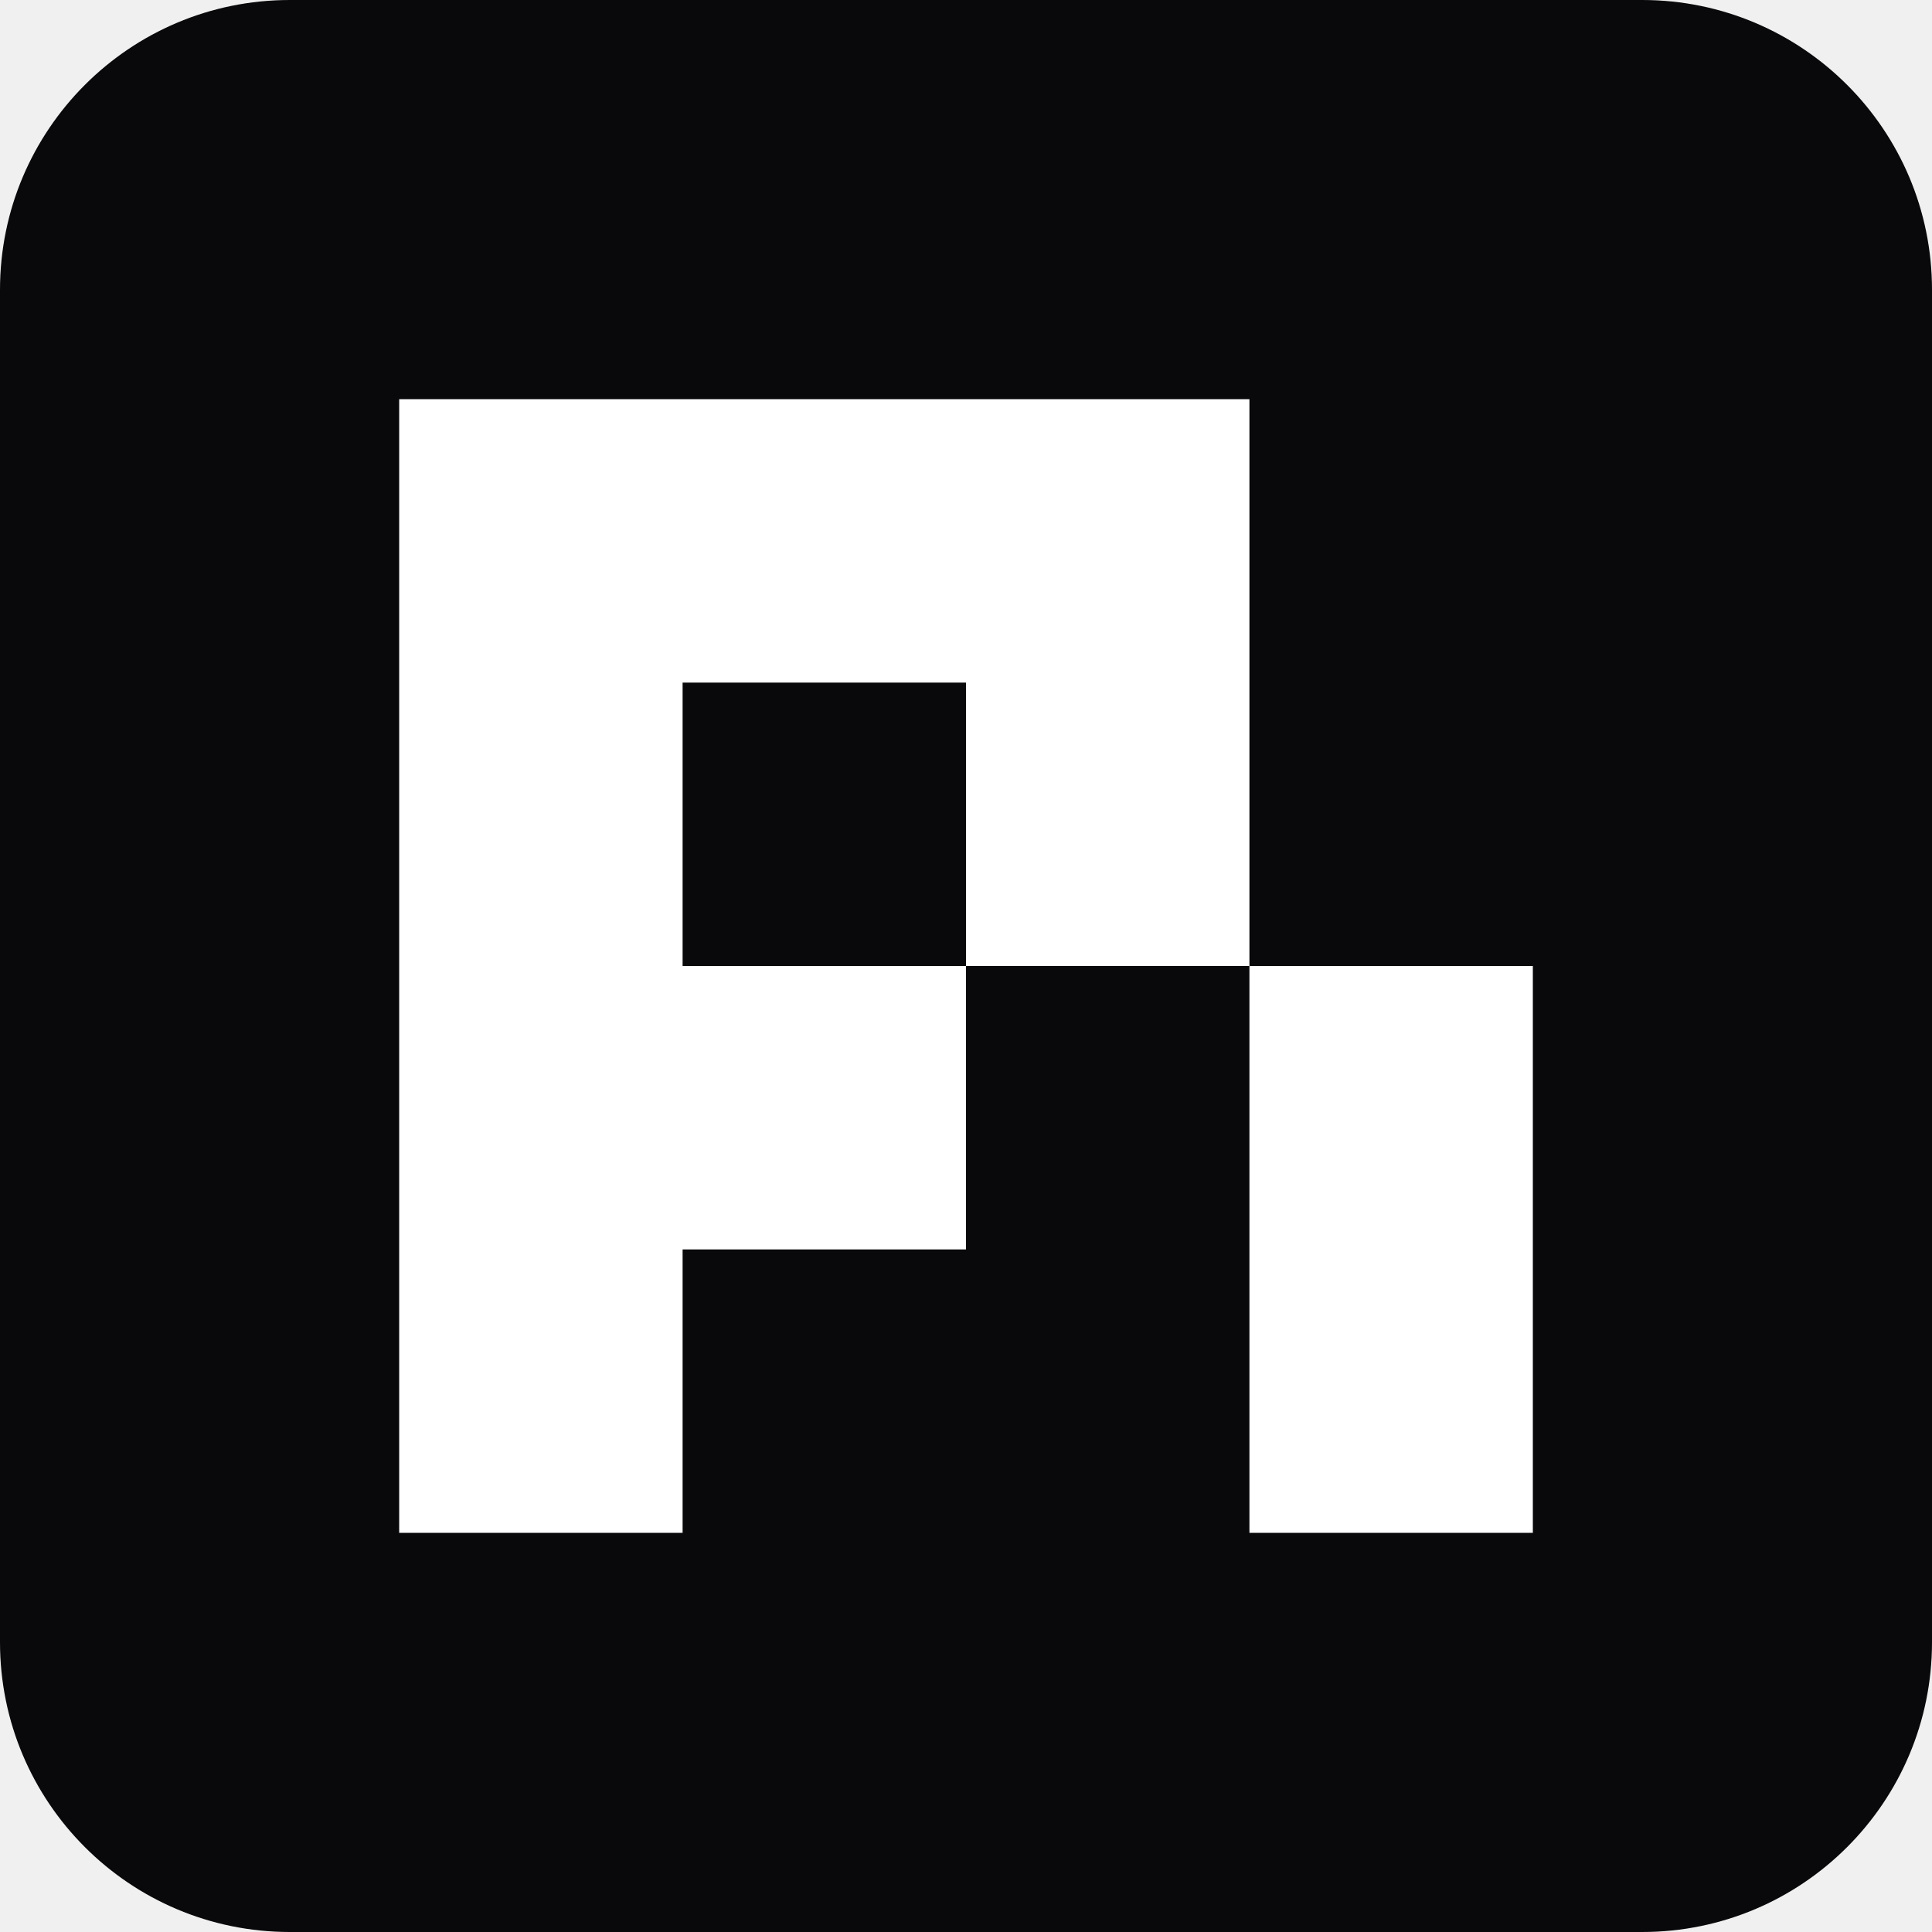
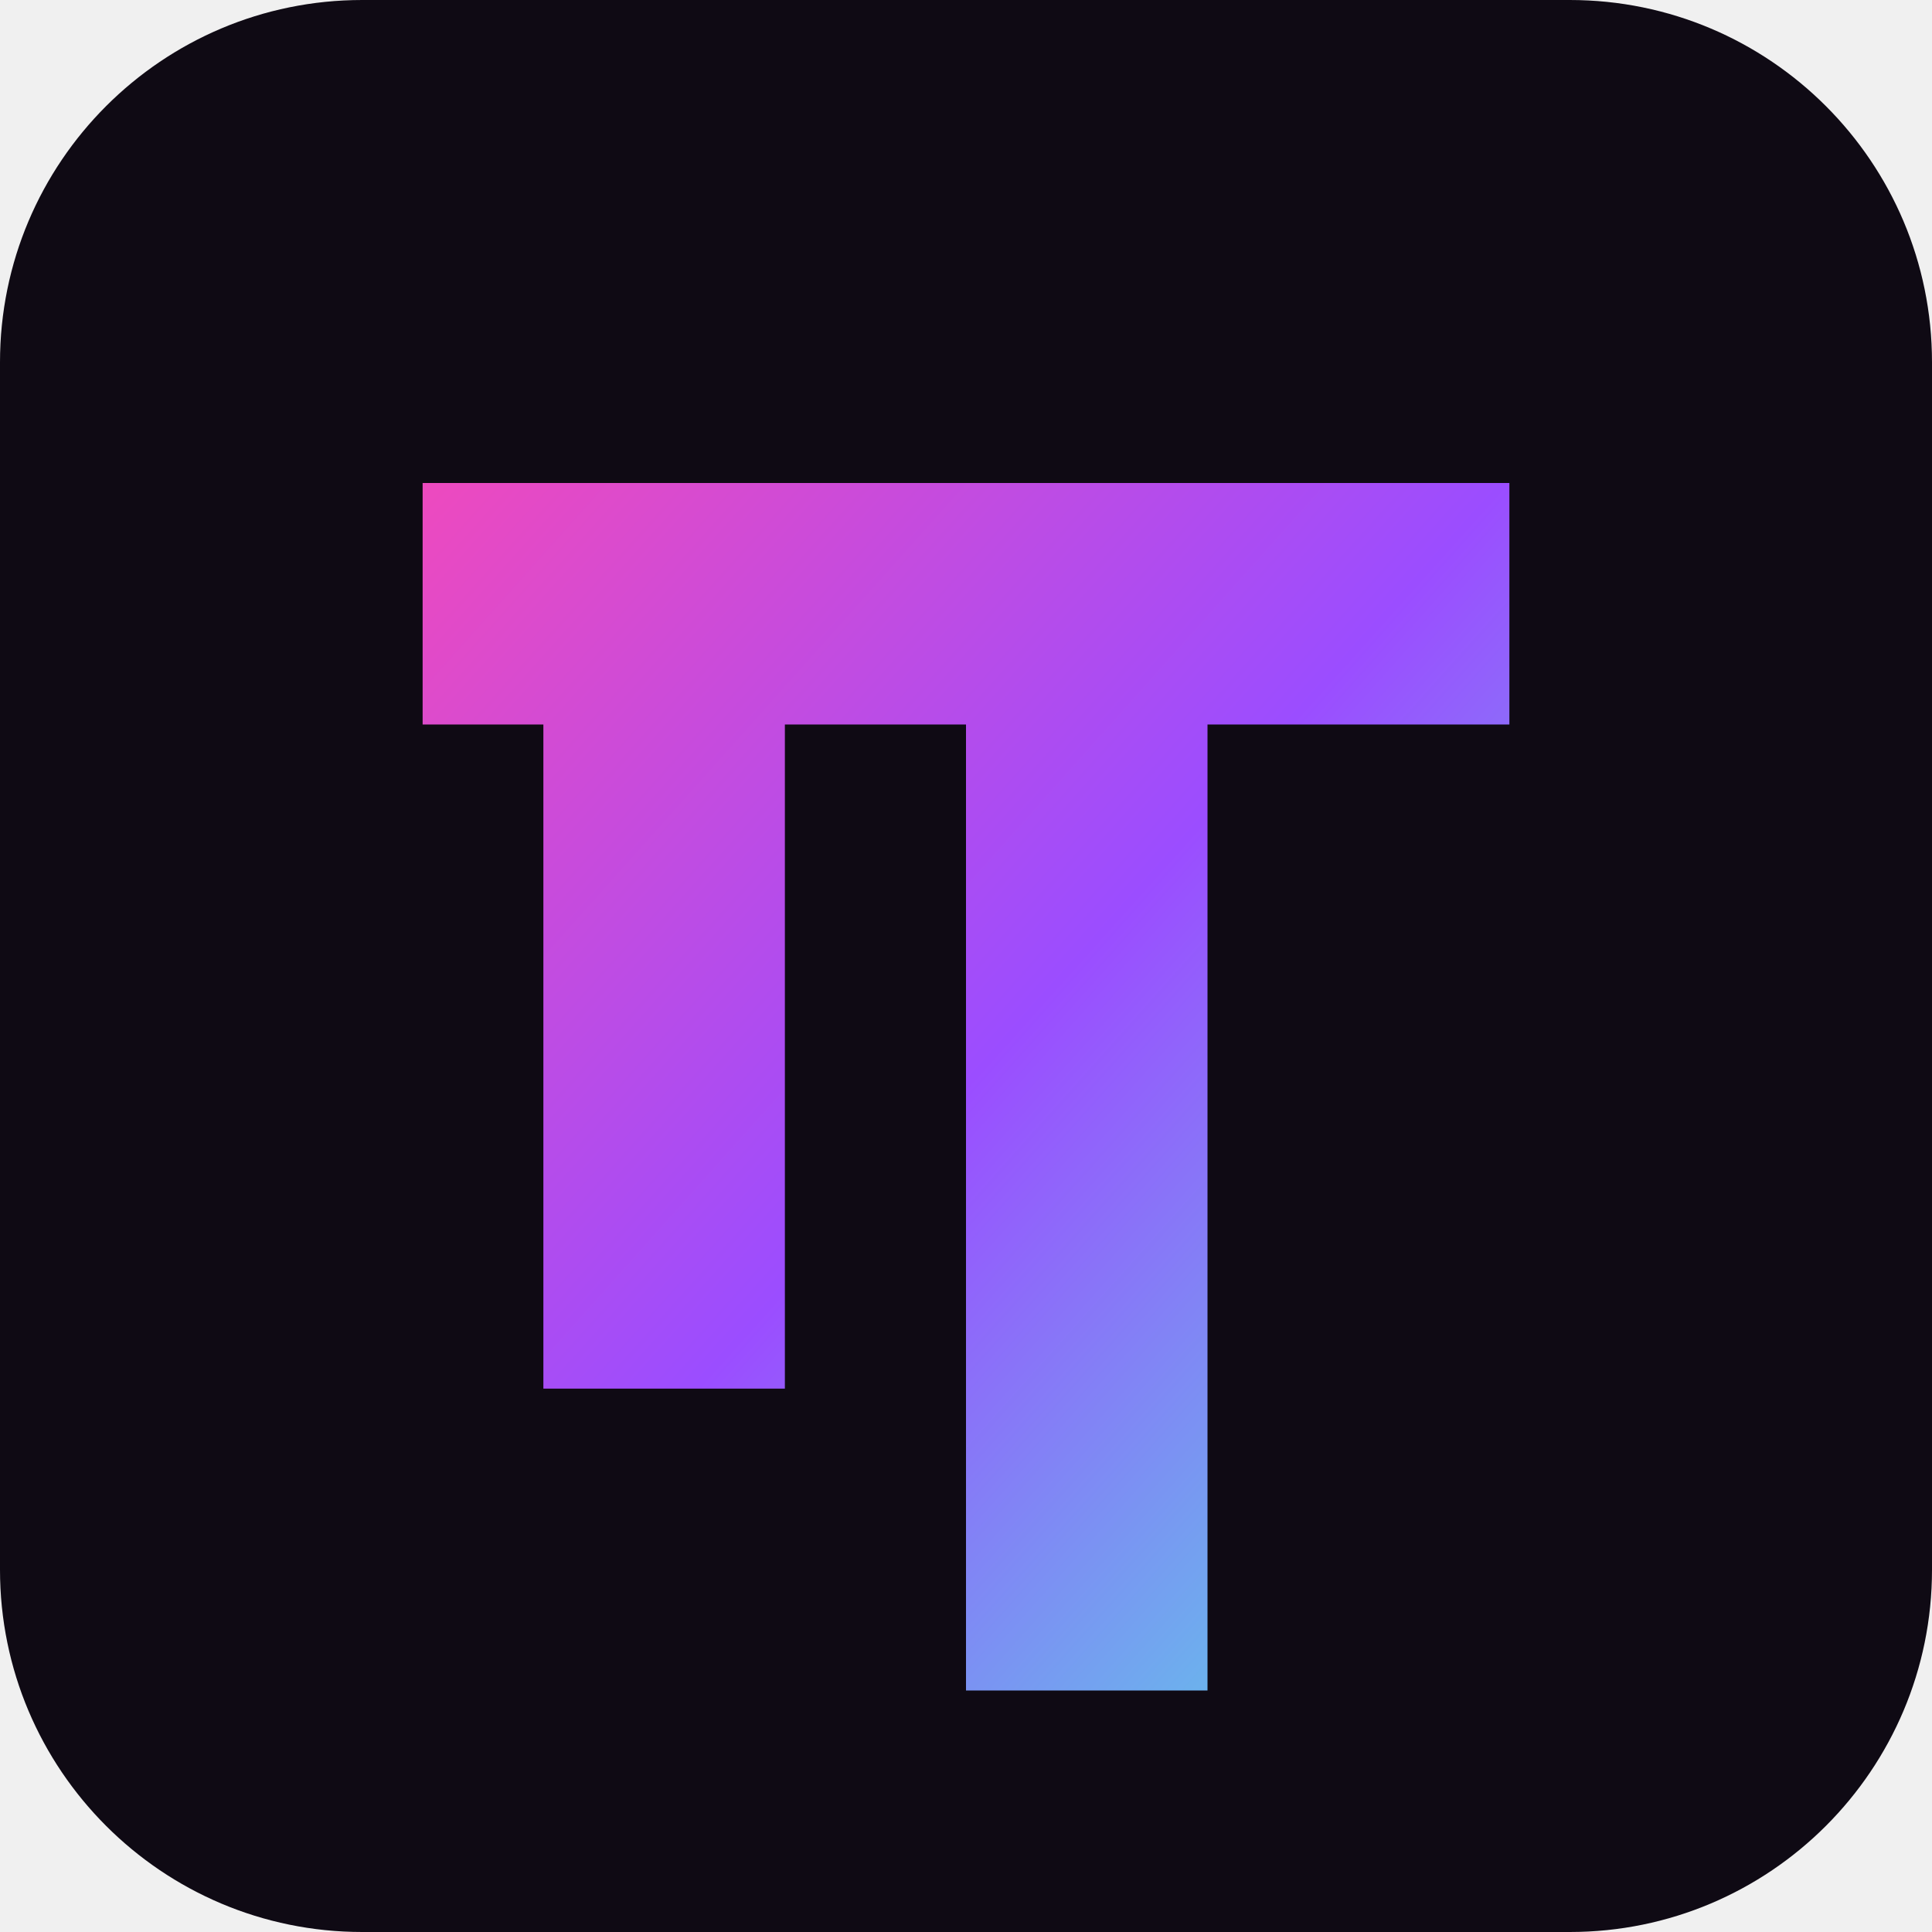
- <svg xmlns="http://www.w3.org/2000/svg" viewBox="0 0 800 800">
-   <rect width="800" height="800" rx="120" fill="#09090b" />
-   <path fill="#fff" fill-rule="evenodd" d="     M165.29 165.29     H517.36     V400     H400     V517.36     H282.65     V634.72     H165.29     Z     M282.65 282.65     V400     H400     V282.65     Z   " />
-   <path fill="#fff" d="M517.36 400 H634.72 V634.72 H517.36 Z" />
+ <svg xmlns="http://www.w3.org/2000/svg" viewBox="0 0 64 64">
+   <defs>
+     <linearGradient id="omp-g" x1="0" y1="0" x2="1" y2="1">
+       <stop offset="0" stop-color="#ed4abf" />
+       <stop offset=".5" stop-color="#9b4dff" />
+       <stop offset="1" stop-color="#5ad8e6" />
+     </linearGradient>
+   </defs>
+   <rect width="64" height="64" rx="12" fill="#0f0a14" />
+   <path fill="url(#omp-g)" d="M14 16h36v8H40v32h-8V24h-6v22h-8V24h-4z" />
</svg>
